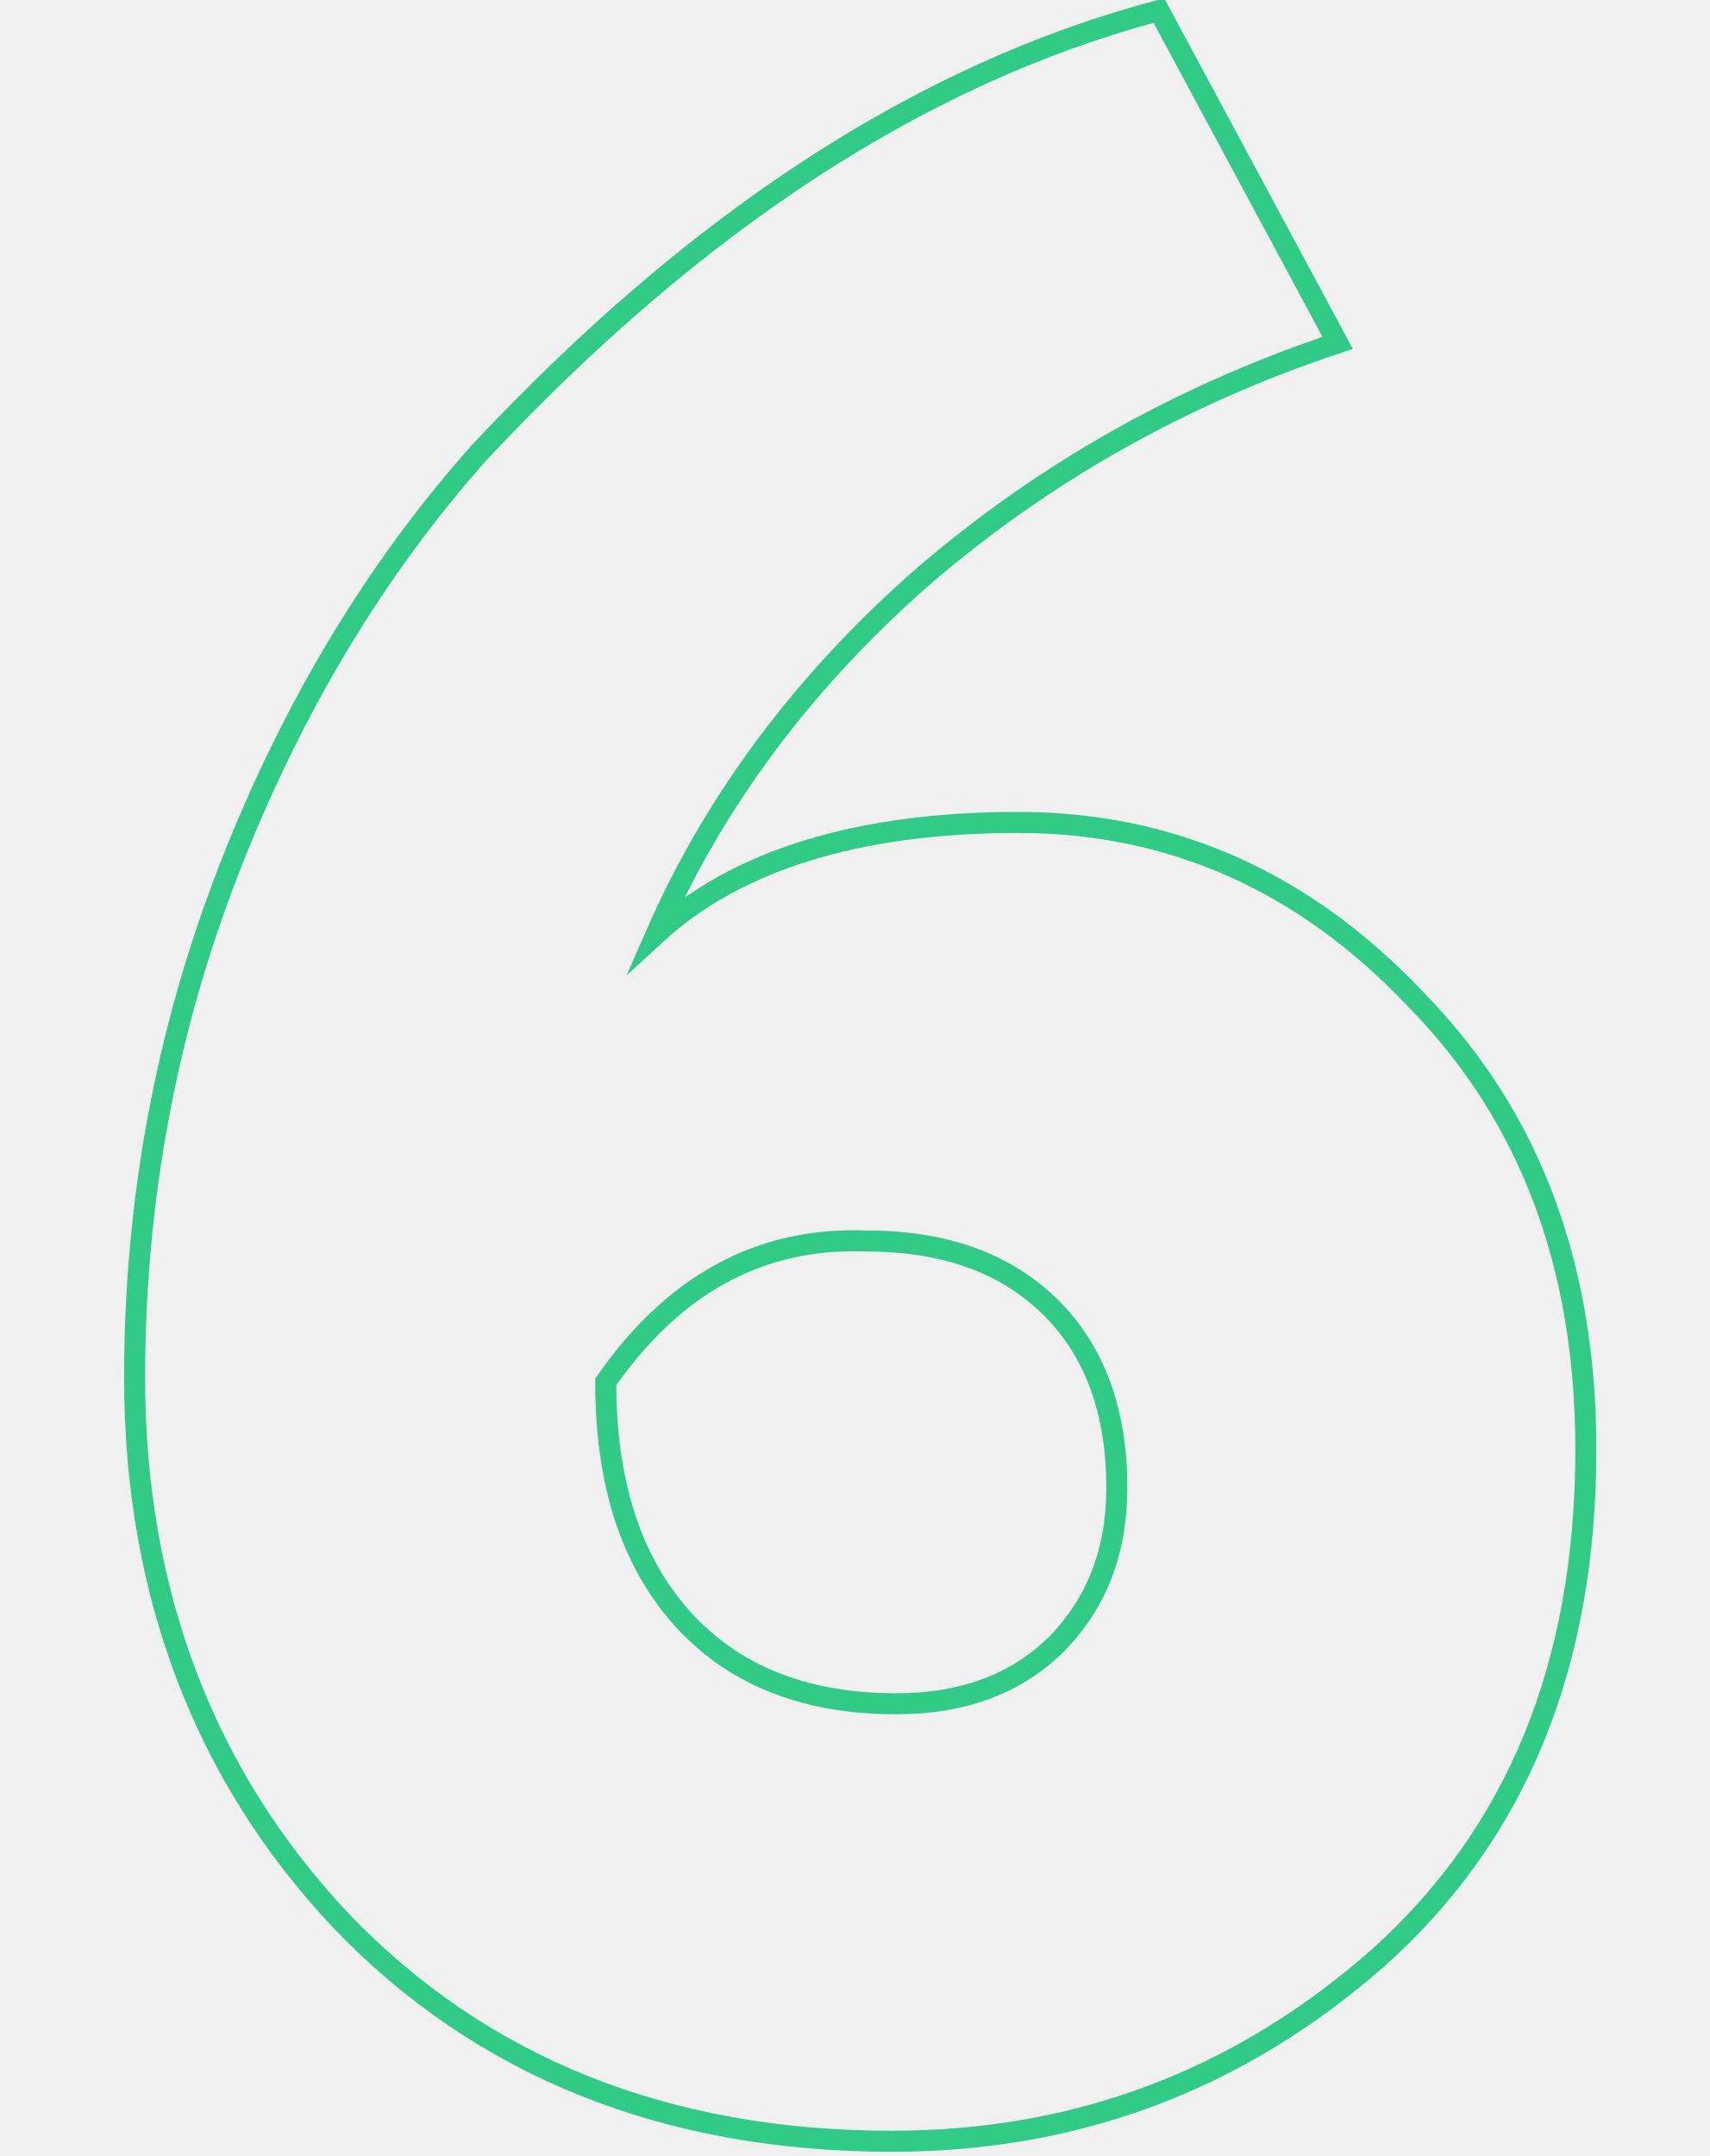
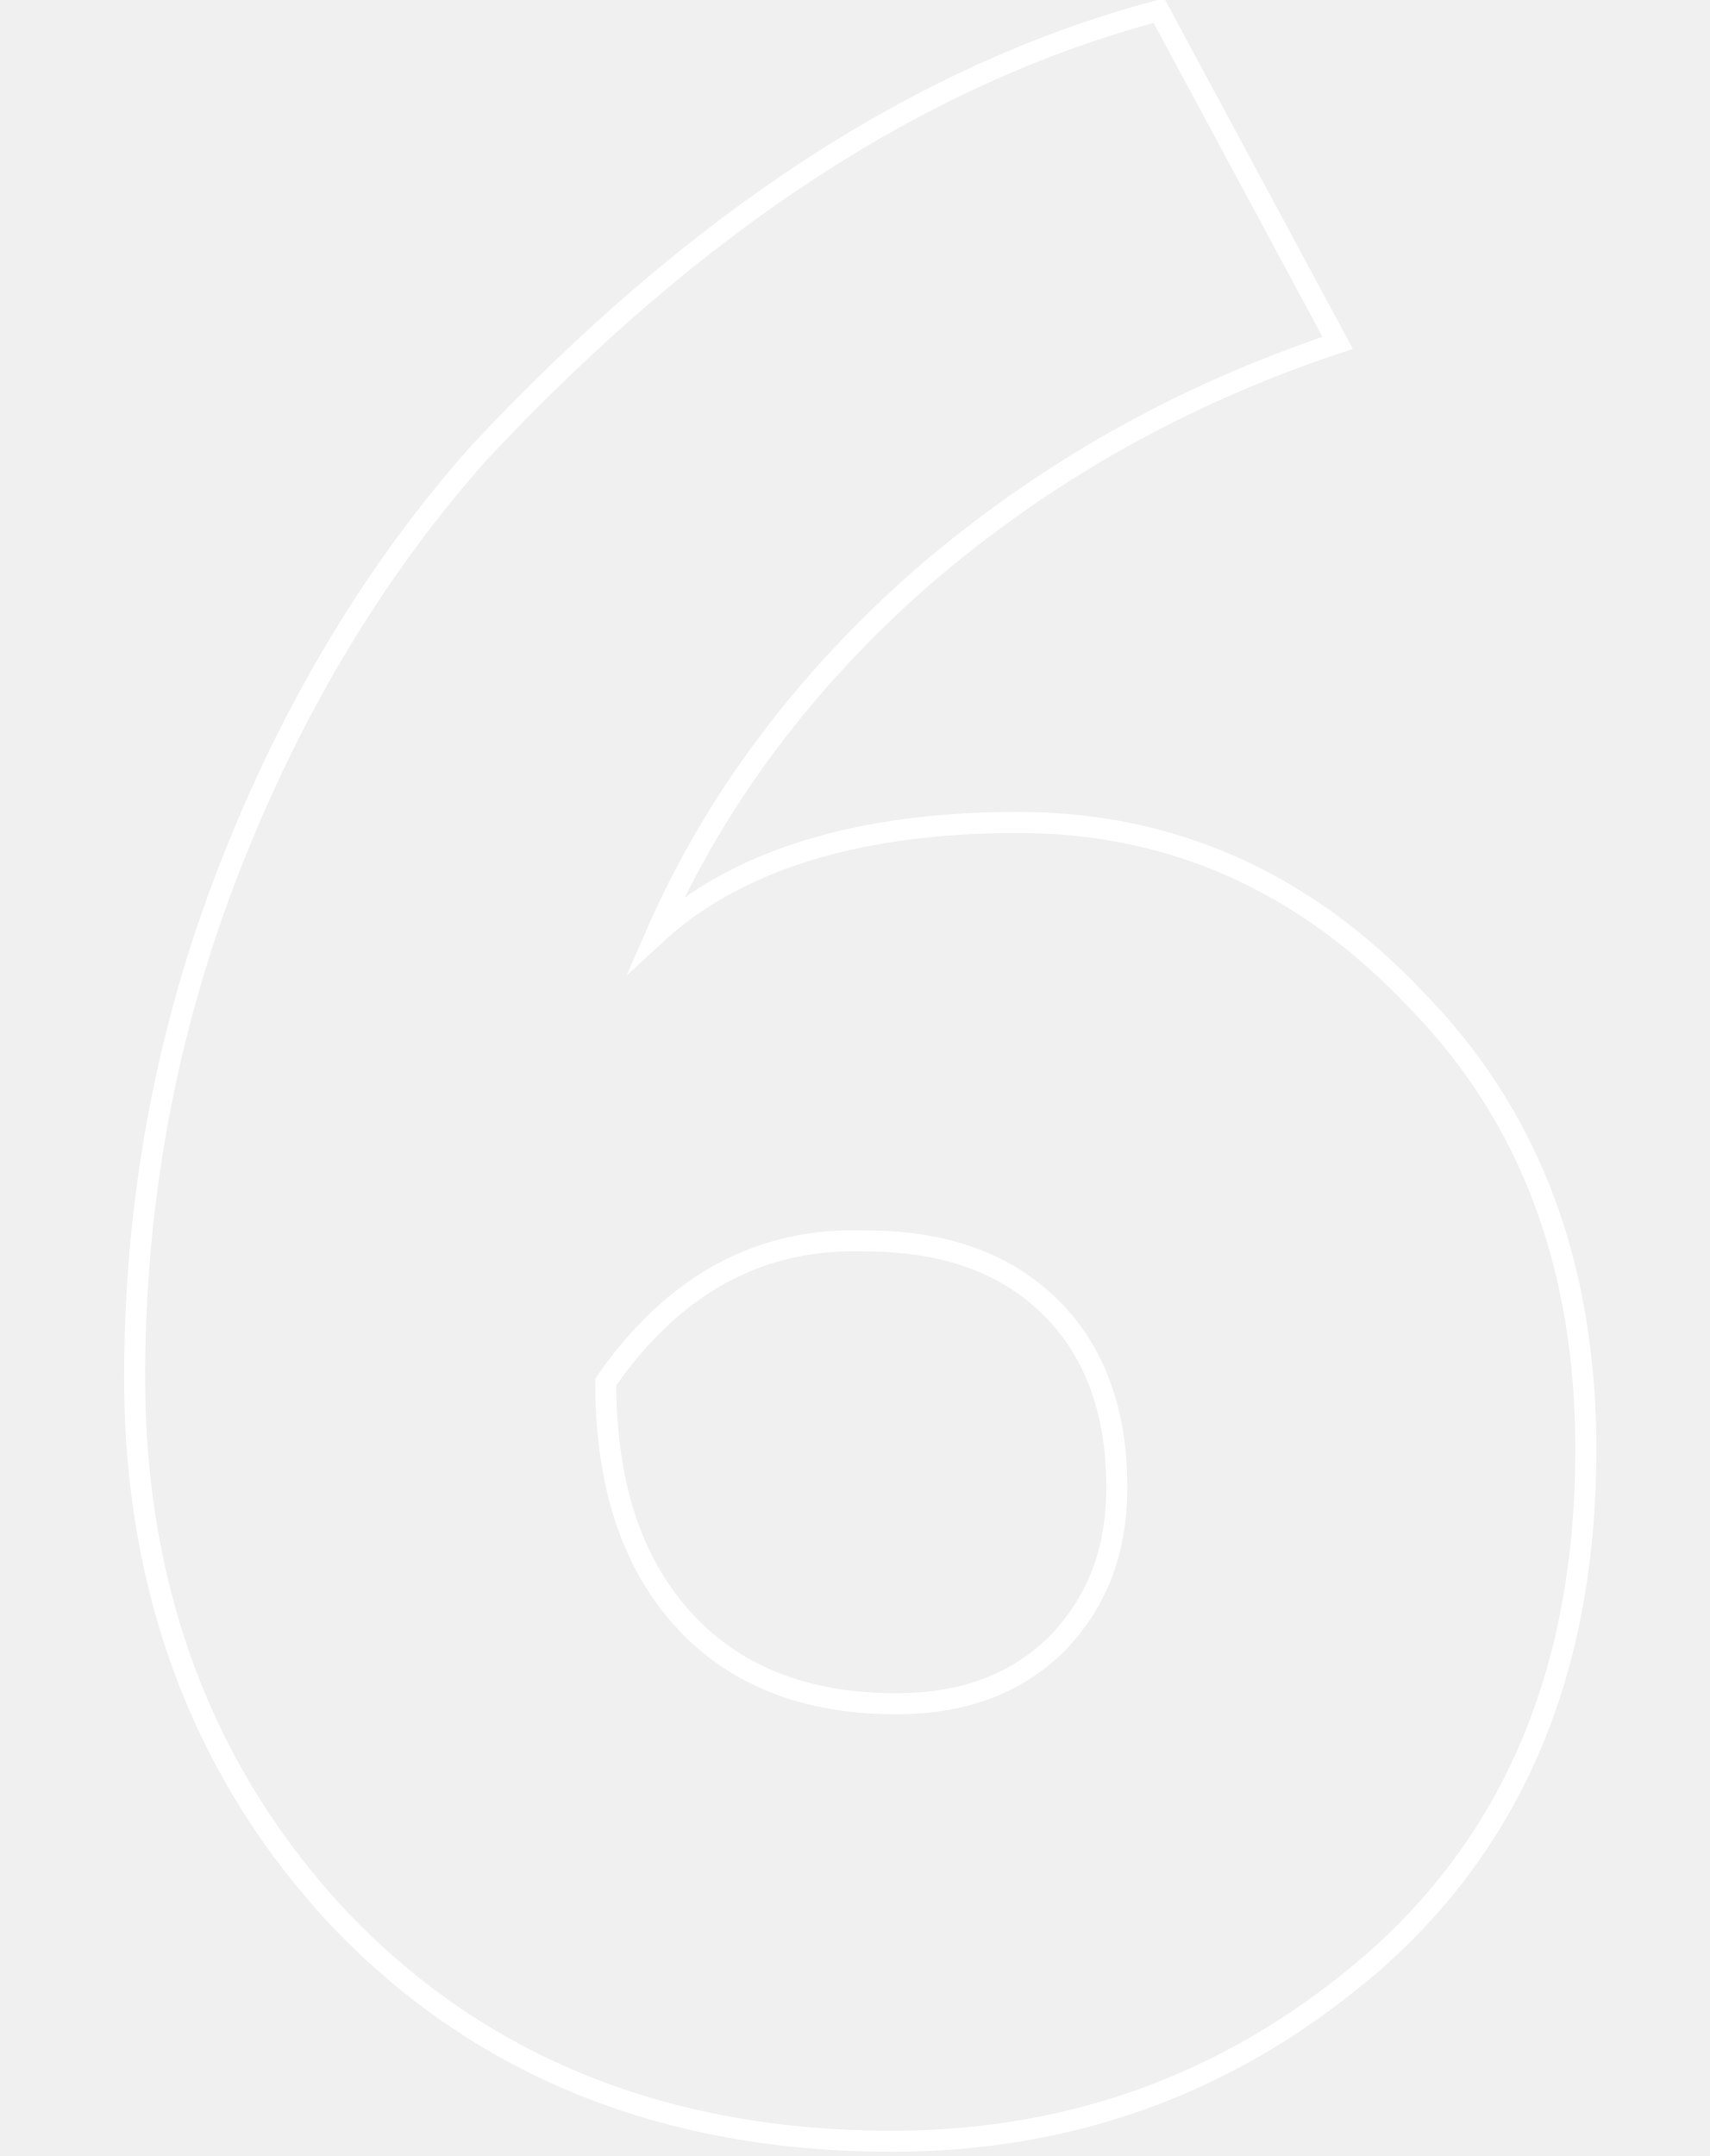
<svg xmlns="http://www.w3.org/2000/svg" id="h-6" viewBox="0 0 81.3 102.5">
-   <style>.st0{fill:none;stroke:#31cb87;stroke-miterlimit:10}</style>
+   <style>.st0{fill:none;stroke:#fff;stroke-miterlimit:10}</style>
  <path id="_x36_" class="st0" d="M6.4 65.5c0-8.4 1.5-16.5 4.5-24.2s7-14.3 11.9-19.8c10.3-11 21-18 32.3-21l8.5 15.8c-7.5 2.5-14 6.2-19.7 11.1-5.6 4.9-9.9 10.6-12.7 17 3.8-3.5 9.6-5.3 17.2-5.3 7.3 0 13.6 2.8 18.9 8.4 5.4 5.5 8.1 12.6 8.1 21.4 0 10.3-3.3 18.3-9.9 24.2-6.6 5.8-14.3 8.7-23.1 8.7-10.7 0-19.5-3.5-26.2-10.5-6.5-6.9-9.8-15.6-9.8-25.8zm22.4.2c0 4.8 1.2 8.5 3.6 11.2 2.4 2.7 5.8 4.1 10.2 4.1 3.3 0 5.8-1 7.7-2.9 1.9-2 2.8-4.4 2.8-7.4 0-3.5-1-6.4-3.1-8.5S45 59 41.2 59c-5.1-.2-9.2 2.1-12.4 6.7z" />
</svg>
